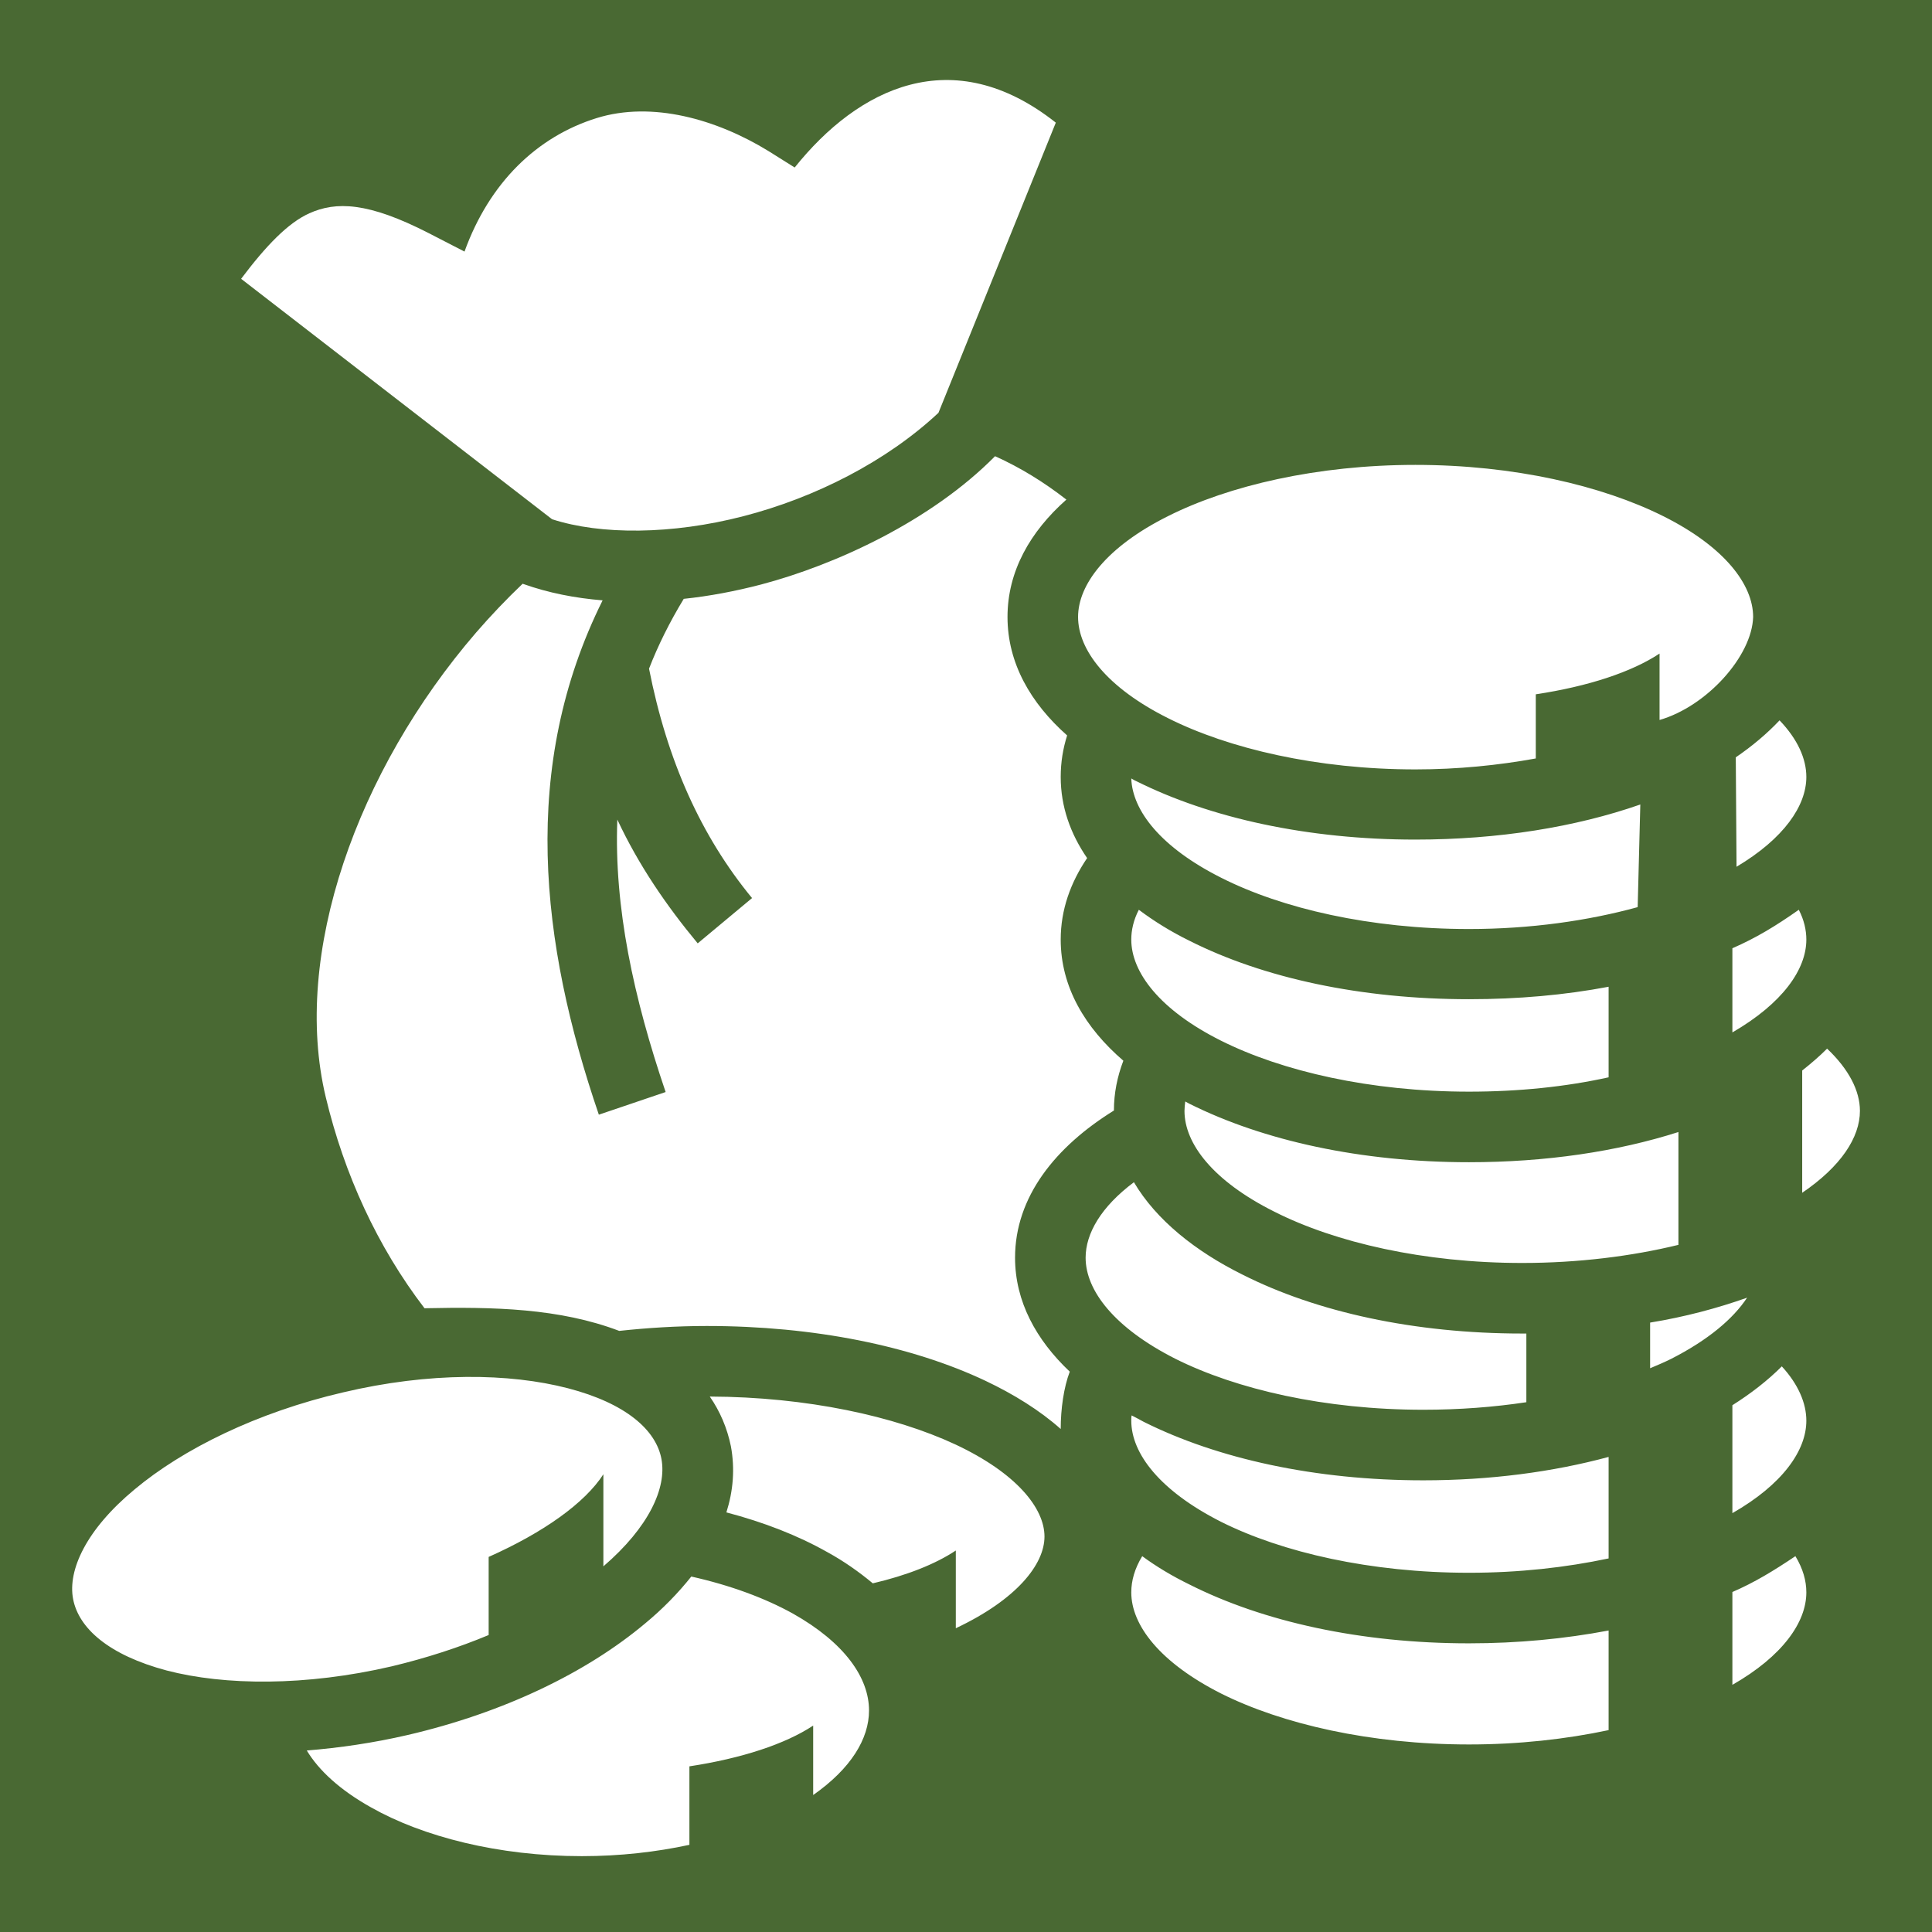
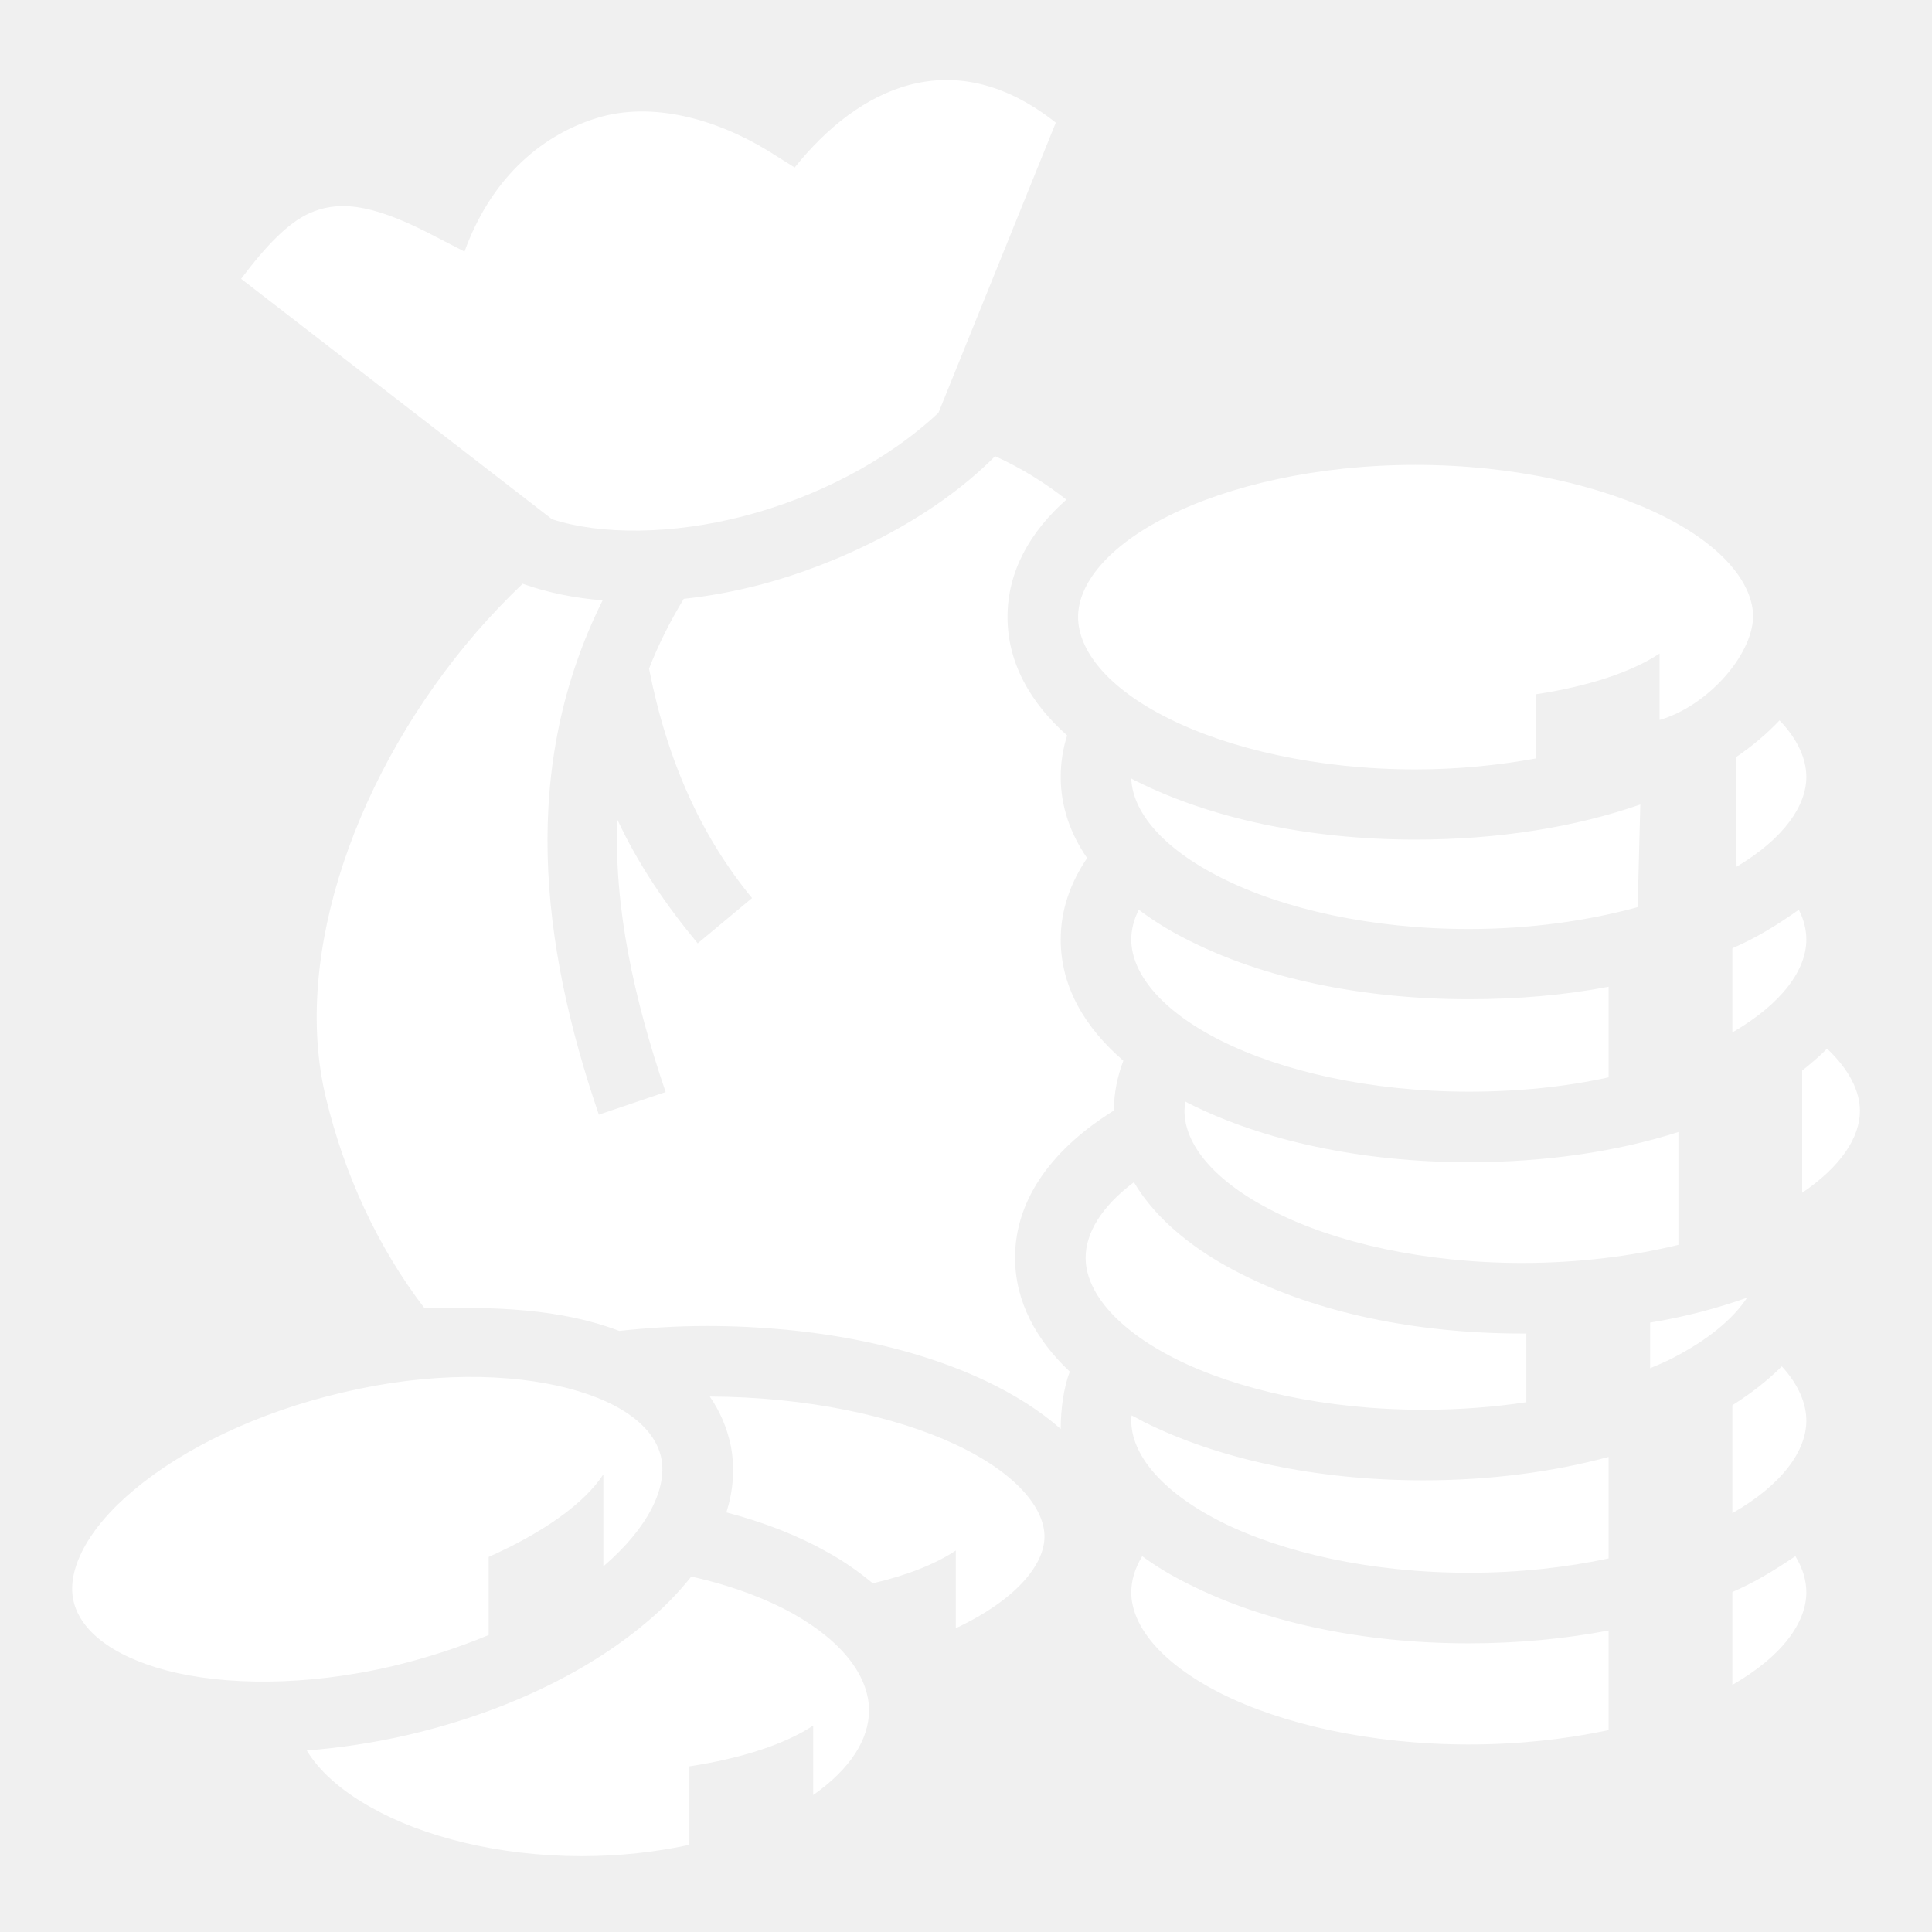
- <svg xmlns="http://www.w3.org/2000/svg" viewBox="0 0 512 512" style="height: 512px; width: 512px;">
-   <path d="M0 0h512v512H0z" fill="#496933" fill-opacity="1" />
+ <svg xmlns="http://www.w3.org/2000/svg" viewBox="0 0 512 512" style="height: 96px; width: 96px;">
+   <path d="M0 0h512v512H0z" fill="#496933" fill-opacity="0" />
  <g class="" transform="translate(0,0)" style="">
    <path d="m210.6 44.39-7-4.39c-13.7-8.4-30.8-13.28-45.5-8.7-15.8 4.92-28.4 17.09-35 35.37l-9.4-4.84c-16.2-8.34-24.68-8.47-31.71-5.31-5.61 2.51-11.46 8.55-18.09 17.37l82.4 63.71c12.9 4.2 31.8 4.1 50.7-.8 19-4.9 37.9-14.5 51.7-27.4l31.1-76.9c-27.4-21.65-52.4-9.11-69.2 11.89zm53.1 76.51c-17 17.2-42.3 28.8-62 34-6.9 1.8-13.8 3.1-20.5 3.8-3.7 6.1-6.8 12.3-9.2 18.5 4.8 24.4 13.8 44.4 27.3 60.8l-14.4 12c-8.3-10-15.7-20.8-21.3-32.8-.9 23.2 4.3 47.2 12.8 72.2l-17.7 6c-15.6-45.6-20.9-92.3 1-136.3-7.4-.6-14.4-2-20.9-4.3l-.3-.1c-4.3 4.1-8.4 8.4-12.3 12.9-31.57 36.6-48.96 85.3-39.86 123.2 4.87 20.3 13.6 39.5 26.16 55.9 18.4-.4 35.8 0 51.6 6 7.5-.8 15.2-1.3 23.2-1.3 28.5 0 54.3 5.3 73.8 14.5 7.6 3.6 14.5 7.9 20 12.8 0-5.3.8-11 2.4-15.2-8.9-8.4-14.5-18.6-14.5-30.2 0-16.1 10.7-29.4 26.2-39 0-4.6.9-9 2.5-13.2-10.1-8.7-16.6-19.5-16.6-32.1 0-7.9 2.6-15.1 7-21.6-4.4-6.4-7-13.6-7-21.5 0-3.9.6-7.5 1.7-11-9.7-8.6-15.8-19.2-15.8-31.4 0-12.1 6-22.6 15.6-31.1-5.9-4.6-12.2-8.5-18.9-11.5zm111.4 2.3c-26 0-49.5 5.5-65.6 13.6-16.2 8.1-23.8 18.1-23.8 26.7 0 8.7 7.6 18.7 23.8 26.8 16.1 8.1 39.6 13.6 65.6 13.6 11.3 0 22-1.1 31.9-2.9v-17c13.9-2.1 25.4-5.9 32.8-10.8v17.6c12.5-3.6 24.5-16.9 24.8-27.3 0-8.6-7.6-18.6-23.8-26.7-16.2-8.1-39.6-13.6-65.7-13.6zm96.5 67.7c-3.3 3.5-7.2 6.8-11.6 9.8l.2 29c12.6-7.5 18.5-16.2 18.5-23.8 0-4.8-2.3-10-7.1-15zm-171.8 15.4c.3 8.6 7.9 18.3 23.8 26.3 16.2 8.2 39.6 13.6 65.7 13.6 16.3 0 31.6-2.2 44.7-5.8l.7-27.2c-17.2 6-37.6 9.3-59.6 9.3-28.5 0-54.4-5.7-74-15.5-.5-.2-.9-.5-1.3-.7zm2 34.8c-1.4 2.7-2 5.4-2 7.9 0 8.7 7.6 18.7 23.8 26.8 16.2 8.1 39.6 13.5 65.7 13.5 13.2 0 25.7-1.3 37-3.8v-24c-11.6 2.2-24 3.3-37 3.3-28.6 0-54.5-5.6-74.1-15.5-4.9-2.4-9.4-5.2-13.4-8.2zm174.9 0c-6.1 4.3-11.4 7.5-17.6 10.2v22.3c13.3-7.7 19.6-16.7 19.6-24.6 0-2.5-.6-5.2-2-7.9zm7.5 36.8c-2 2-4.2 3.9-6.6 5.8v32.4c10.3-7 15.3-14.7 15.3-21.7 0-5.3-2.9-11-8.7-16.5zm-170.1 14c-.1.9-.2 1.7-.2 2.5 0 8.7 7.6 18.6 23.8 26.7 16.2 8.2 39.7 13.6 65.7 13.6 14.9 0 29.1-1.8 41.4-4.8V300c-16.3 5.2-35.2 8-55.5 8-28.6 0-54.5-5.7-74.1-15.5-.4-.2-.7-.4-1.1-.6zm-13.6 21.4c-8.7 6.5-12.8 13.6-12.8 20 0 8.7 7.6 18.6 23.8 26.8 16.2 8.1 39.6 13.5 65.7 13.5 9.5 0 18.7-.7 27.3-2v-18.2h-1.1c-28.6 0-54.5-5.7-74.1-15.6-12.5-6.2-22.9-14.5-28.8-24.5zM463 343.9c-7.9 2.8-16.5 5.1-25.7 6.6v12.1c1.9-.8 3.8-1.6 5.6-2.5 9.8-5 16.4-10.6 20.1-16.2zm9.2 18.2c-3.8 3.8-8.2 7.2-13.1 10.3V401c13.3-7.6 19.6-16.6 19.6-24.5 0-4.6-2.1-9.6-6.5-14.4zm-348.7 2.8c-10.2.1-21.2 1.4-32.6 4.1-22.81 5.3-42.42 15-55.22 25.7-12.8 10.6-17.8 21.4-16.3 29.1 1.5 7.7 9.4 14.8 24.8 18.9 15.35 4 36.82 4.2 59.62-1.1 9.2-2.2 17.8-5 25.7-8.3v-20.7c14.6-6.5 25.5-14.3 30.4-21.9v24.4c12.1-10.4 16.8-20.8 15.4-28.4-1.4-7.7-9.4-14.8-24.8-18.8-7.7-2-16.9-3.1-27-3zm64.6 5.2c2.7 3.9 4.6 8.3 5.6 13.2 1.1 6 .6 11.8-1.2 17.5 9.9 2.6 18.9 6.1 26.7 10.5 4.4 2.4 8.5 5.3 12.1 8.3 9-2.1 16.6-5.1 22-8.7v20.6c16.1-7.6 23.5-16.9 23.5-24.3 0-7.5-7.4-16.8-23.6-24.4-16.1-7.5-39.3-12.6-65.1-12.7zm111.8 5c-.1.4-.1.9-.1 1.4 0 8.7 7.6 18.6 23.8 26.8 16.2 8.1 39.6 13.5 65.7 13.5 13.2 0 25.7-1.4 37-3.8v-26.9c-14.8 4-31.5 6.2-49.1 6.2-28.6 0-54.5-5.7-74.1-15.5-1.1-.6-2.2-1.2-3.2-1.7zm2.8 37.3c-2 3.3-2.9 6.5-2.9 9.6 0 8.7 7.6 18.6 23.8 26.8 16.2 8.1 39.6 13.5 65.7 13.5 13.2 0 25.7-1.4 37-3.8v-26.4c-11.6 2.2-24 3.4-37 3.4-28.6 0-54.5-5.7-74.1-15.6-4.5-2.2-8.7-4.7-12.5-7.5zm173.1 0c-5.8 3.9-10.9 7-16.7 9.5v24.6c13.3-7.6 19.6-16.6 19.6-24.5 0-3.1-.9-6.3-2.9-9.6zm-292.6 5.4c-3.5 4.4-7.6 8.6-12.2 12.4-15.6 13.1-37.6 23.7-63 29.6-9.06 2.1-18.06 3.4-26.7 4.1 3.2 5.3 8.83 10.5 17.07 15.1 13.63 7.7 33.63 12.9 55.83 12.9 10.1 0 19.7-1.1 28.5-3v-20.8c13.8-2.1 25.4-5.9 32.8-10.8v18.4c10-7 14.8-14.9 14.8-22.4 0-8.7-6.5-18-20.2-25.7-7.4-4.1-16.6-7.5-26.9-9.8z" fill="#fff" fill-opacity="1" />
  </g>
</svg>
